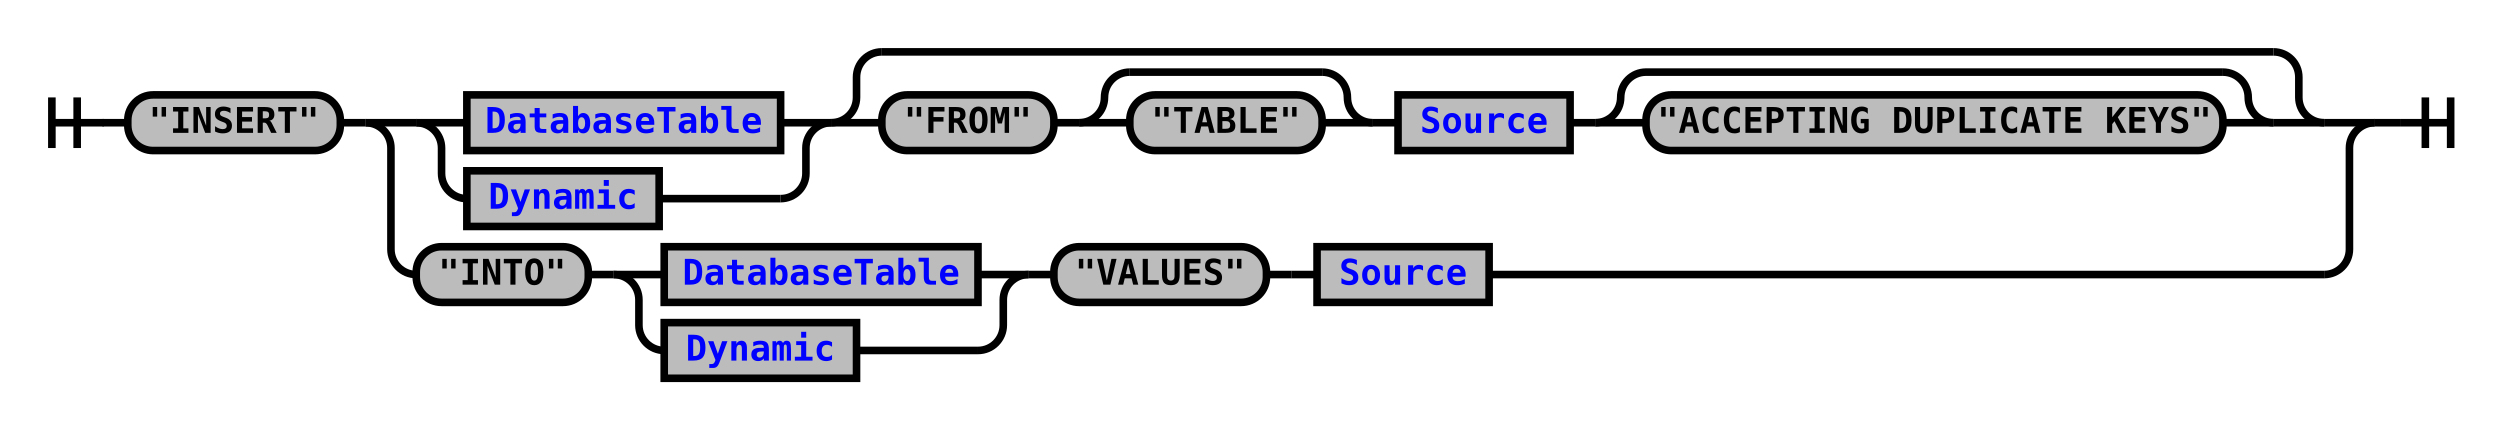
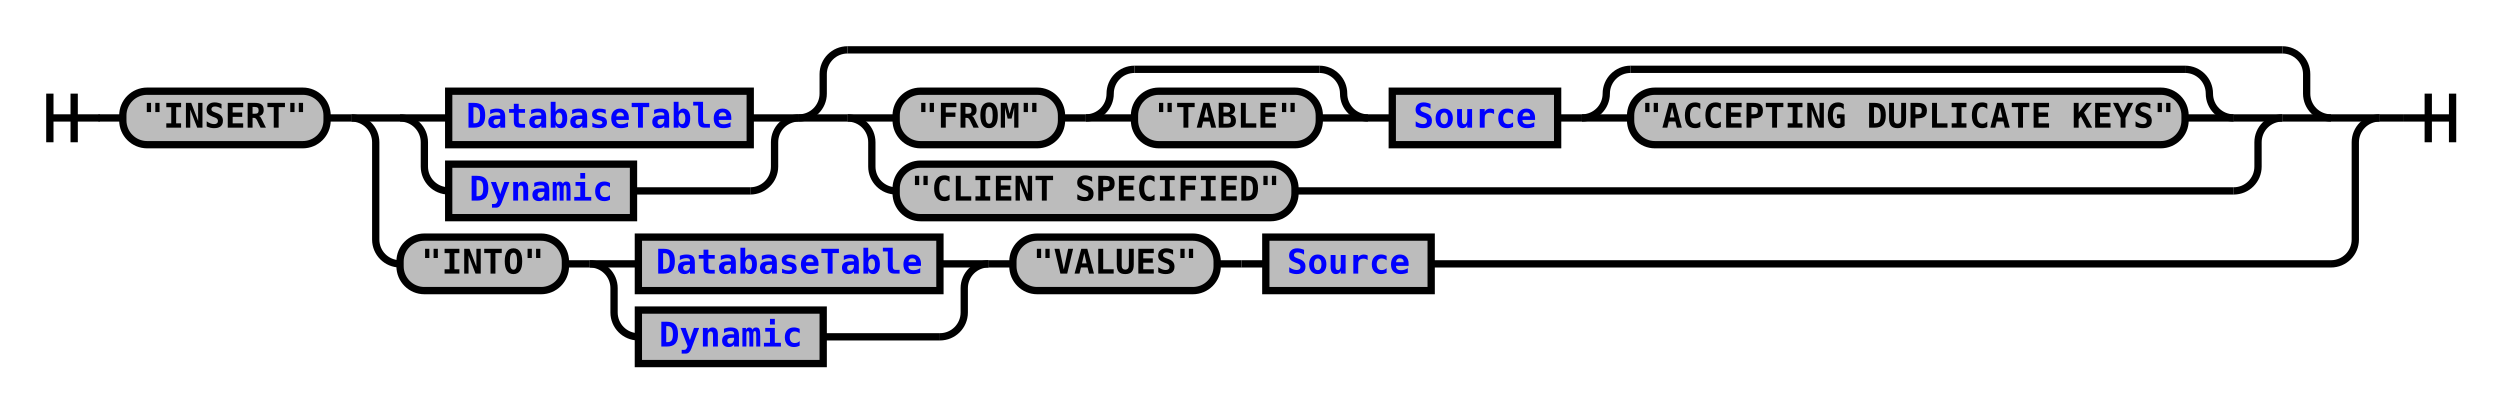
- <svg xmlns="http://www.w3.org/2000/svg" xmlns:xlink="http://www.w3.org/1999/xlink" class="railroad-diagram" width="988" height="169" viewBox="0 0 988 169">
+ <svg xmlns="http://www.w3.org/2000/svg" xmlns:xlink="http://www.w3.org/1999/xlink" class="railroad-diagram" width="1028" height="169" viewBox="0 0 1028 169">
  <defs>
    <style type="text/css">
path {
stroke-width: 3;
stroke: black;
fill: rgba(0,0,0,0);
}
text {
font: bold 14px monospace;
text-anchor: middle;
}
text.diagram-text {
font-size: 12px;
}
a {
fill: blue;
}
text.diagram-arrow {
font-size: 16px;
}
text.label {
text-anchor: start;
}
text.comment {
font: italic 12px monospace;
}
rect {
stroke-width: 3;
stroke: black;
fill: #BCBCBC;
}
path.diagram-text {
stroke-width: 3;
stroke: black;
fill: #BCBCBC;
cursor: help;
}
</style>
  </defs>
  <g transform="translate(.5 .5)">
    <path d="M 20 38 v 20 m 10 -20 v 20 m -10 -10 h 20.5" />
    <path d="M40 48h10" />
    <g>
      <path d="M50 48h0" />
-       <path d="M938 48h0" />
+       <path d="M978 48h0" />
      <g class="terminal">
        <path d="M50 48h0" />
        <path d="M134 48h0" />
        <rect x="50" y="37" width="84" height="22" rx="10" ry="10" />
        <text x="92" y="52">"INSERT"</text>
      </g>
      <path d="M134 48h10" />
      <g>
        <path d="M144 48h0" />
-         <path d="M938 48h0" />
+         <path d="M978 48h0" />
        <path d="M144 48h20" />
        <g>
          <path d="M164 48h0" />
-           <path d="M918 48h0" />
+           <path d="M958 48h0" />
          <g>
            <path d="M164 48h0" />
            <path d="M328 48h0" />
            <path d="M164 48h20" />
            <g class="non-terminal">
              <path d="M184 48h0" />
              <path d="M308 48h0" />
              <rect x="184" y="37" width="124" height="22" />
              <a xlink:href="reuse_databasetable.svg">
                <text x="246" y="52">DatabaseTable</text>
              </a>
            </g>
            <path d="M308 48h20" />
            <path d="M164 48a10 10 0 0 1 10 10v10a10 10 0 0 0 10 10" />
            <g class="non-terminal">
              <path d="M184 78h0" />
              <path d="M260 78h48" />
              <rect x="184" y="67" width="76" height="22" />
              <a xlink:href="reuse_dynamic.svg">
                <text x="222" y="82">Dynamic</text>
              </a>
            </g>
            <path d="M308 78a10 10 0 0 0 10 -10v-10a10 10 0 0 1 10 -10" />
          </g>
          <g>
            <path d="M328 48h0" />
-             <path d="M918 48h0" />
+             <path d="M958 48h0" />
            <path d="M328 48a10 10 0 0 0 10 -10v-8a10 10 0 0 1 10 -10" />
            <g>
-               <path d="M348 20h550" />
-             </g>
-             <path d="M898 20a10 10 0 0 1 10 10v8a10 10 0 0 0 10 10" />
+               <path d="M348 20h590" />
+             </g>
+             <path d="M938 20a10 10 0 0 1 10 10v8a10 10 0 0 0 10 10" />
            <path d="M328 48h20" />
            <g>
              <path d="M348 48h0" />
-               <path d="M898 48h0" />
+               <path d="M938 48h0" />
+               <path d="M348 48h20" />
+               <g>
+                 <path d="M368 48h0" />
+                 <path d="M918 48h0" />
+                 <g class="terminal">
+                   <path d="M368 48h0" />
+                   <path d="M436 48h0" />
+                   <rect x="368" y="37" width="68" height="22" rx="10" ry="10" />
+                   <text x="402" y="52">"FROM"</text>
+                 </g>
+                 <path d="M436 48h10" />
+                 <g>
+                   <path d="M446 48h0" />
+                   <path d="M562 48h0" />
+                   <path d="M446 48a10 10 0 0 0 10 -10v0a10 10 0 0 1 10 -10" />
+                   <g>
+                     <path d="M466 28h76" />
+                   </g>
+                   <path d="M542 28a10 10 0 0 1 10 10v0a10 10 0 0 0 10 10" />
+                   <path d="M446 48h20" />
+                   <g class="terminal">
+                     <path d="M466 48h0" />
+                     <path d="M542 48h0" />
+                     <rect x="466" y="37" width="76" height="22" rx="10" ry="10" />
+                     <text x="504" y="52">"TABLE"</text>
+                   </g>
+                   <path d="M542 48h20" />
+                 </g>
+                 <path d="M562 48h10" />
+                 <g class="non-terminal">
+                   <path d="M572 48h0" />
+                   <path d="M640 48h0" />
+                   <rect x="572" y="37" width="68" height="22" />
+                   <a xlink:href="reuse_source.svg">
+                     <text x="606" y="52">Source</text>
+                   </a>
+                 </g>
+                 <path d="M640 48h10" />
+                 <g>
+                   <path d="M650 48h0" />
+                   <path d="M918 48h0" />
+                   <path d="M650 48a10 10 0 0 0 10 -10v0a10 10 0 0 1 10 -10" />
+                   <g>
+                     <path d="M670 28h228" />
+                   </g>
+                   <path d="M898 28a10 10 0 0 1 10 10v0a10 10 0 0 0 10 10" />
+                   <path d="M650 48h20" />
+                   <g class="terminal">
+                     <path d="M670 48h0" />
+                     <path d="M898 48h0" />
+                     <rect x="670" y="37" width="228" height="22" rx="10" ry="10" />
+                     <text x="784" y="52">"ACCEPTING DUPLICATE KEYS"</text>
+                   </g>
+                   <path d="M898 48h20" />
+                 </g>
+               </g>
+               <path d="M918 48h20" />
+               <path d="M348 48a10 10 0 0 1 10 10v10a10 10 0 0 0 10 10" />
              <g class="terminal">
-                 <path d="M348 48h0" />
-                 <path d="M416 48h0" />
-                 <rect x="348" y="37" width="68" height="22" rx="10" ry="10" />
-                 <text x="382" y="52">"FROM"</text>
+                 <path d="M368 78h0" />
+                 <path d="M532 78h386" />
+                 <rect x="368" y="67" width="164" height="22" rx="10" ry="10" />
+                 <text x="450" y="82">"CLIENT SPECIFIED"</text>
              </g>
-               <path d="M416 48h10" />
-               <g>
-                 <path d="M426 48h0" />
-                 <path d="M542 48h0" />
-                 <path d="M426 48a10 10 0 0 0 10 -10v0a10 10 0 0 1 10 -10" />
-                 <g>
-                   <path d="M446 28h76" />
-                 </g>
-                 <path d="M522 28a10 10 0 0 1 10 10v0a10 10 0 0 0 10 10" />
-                 <path d="M426 48h20" />
-                 <g class="terminal">
-                   <path d="M446 48h0" />
-                   <path d="M522 48h0" />
-                   <rect x="446" y="37" width="76" height="22" rx="10" ry="10" />
-                   <text x="484" y="52">"TABLE"</text>
-                 </g>
-                 <path d="M522 48h20" />
-               </g>
-               <path d="M542 48h10" />
-               <g class="non-terminal">
-                 <path d="M552 48h0" />
-                 <path d="M620 48h0" />
-                 <rect x="552" y="37" width="68" height="22" />
-                 <a xlink:href="reuse_source.svg">
-                   <text x="586" y="52">Source</text>
-                 </a>
-               </g>
-               <path d="M620 48h10" />
-               <g>
-                 <path d="M630 48h0" />
-                 <path d="M898 48h0" />
-                 <path d="M630 48a10 10 0 0 0 10 -10v0a10 10 0 0 1 10 -10" />
-                 <g>
-                   <path d="M650 28h228" />
-                 </g>
-                 <path d="M878 28a10 10 0 0 1 10 10v0a10 10 0 0 0 10 10" />
-                 <path d="M630 48h20" />
-                 <g class="terminal">
-                   <path d="M650 48h0" />
-                   <path d="M878 48h0" />
-                   <rect x="650" y="37" width="228" height="22" rx="10" ry="10" />
-                   <text x="764" y="52">"ACCEPTING DUPLICATE KEYS"</text>
-                 </g>
-                 <path d="M878 48h20" />
-               </g>
-             </g>
-             <path d="M898 48h20" />
+               <path d="M918 78a10 10 0 0 0 10 -10v-10a10 10 0 0 1 10 -10" />
+             </g>
+             <path d="M938 48h20" />
          </g>
        </g>
-         <path d="M918 48h20" />
+         <path d="M958 48h20" />
        <path d="M144 48a10 10 0 0 1 10 10v40a10 10 0 0 0 10 10" />
        <g>
          <path d="M164 108h0" />
-           <path d="M588 108h330" />
+           <path d="M588 108h370" />
          <g class="terminal">
            <path d="M164 108h0" />
            <path d="M232 108h0" />
            <rect x="164" y="97" width="68" height="22" rx="10" ry="10" />
            <text x="198" y="112">"INTO"</text>
          </g>
          <path d="M232 108h10" />
          <g>
            <path d="M242 108h0" />
            <path d="M406 108h0" />
            <path d="M242 108h20" />
            <g class="non-terminal">
              <path d="M262 108h0" />
              <path d="M386 108h0" />
              <rect x="262" y="97" width="124" height="22" />
              <a xlink:href="reuse_databasetable.svg">
                <text x="324" y="112">DatabaseTable</text>
              </a>
            </g>
            <path d="M386 108h20" />
            <path d="M242 108a10 10 0 0 1 10 10v10a10 10 0 0 0 10 10" />
            <g class="non-terminal">
              <path d="M262 138h0" />
              <path d="M338 138h48" />
              <rect x="262" y="127" width="76" height="22" />
              <a xlink:href="reuse_dynamic.svg">
                <text x="300" y="142">Dynamic</text>
              </a>
            </g>
            <path d="M386 138a10 10 0 0 0 10 -10v-10a10 10 0 0 1 10 -10" />
          </g>
          <path d="M406 108h10" />
          <g class="terminal">
            <path d="M416 108h0" />
            <path d="M500 108h0" />
            <rect x="416" y="97" width="84" height="22" rx="10" ry="10" />
            <text x="458" y="112">"VALUES"</text>
          </g>
          <path d="M500 108h10" />
          <path d="M510 108h10" />
          <g class="non-terminal">
            <path d="M520 108h0" />
            <path d="M588 108h0" />
            <rect x="520" y="97" width="68" height="22" />
            <a xlink:href="reuse_source.svg">
              <text x="554" y="112">Source</text>
            </a>
          </g>
        </g>
-         <path d="M918 108a10 10 0 0 0 10 -10v-40a10 10 0 0 1 10 -10" />
+         <path d="M958 108a10 10 0 0 0 10 -10v-40a10 10 0 0 1 10 -10" />
      </g>
    </g>
-     <path d="M938 48h10" />
-     <path d="M 948 48 h 20 m -10 -10 v 20 m 10 -20 v 20" />
+     <path d="M978 48h10" />
+     <path d="M 988 48 h 20 m -10 -10 v 20 m 10 -20 v 20" />
  </g>
</svg>
